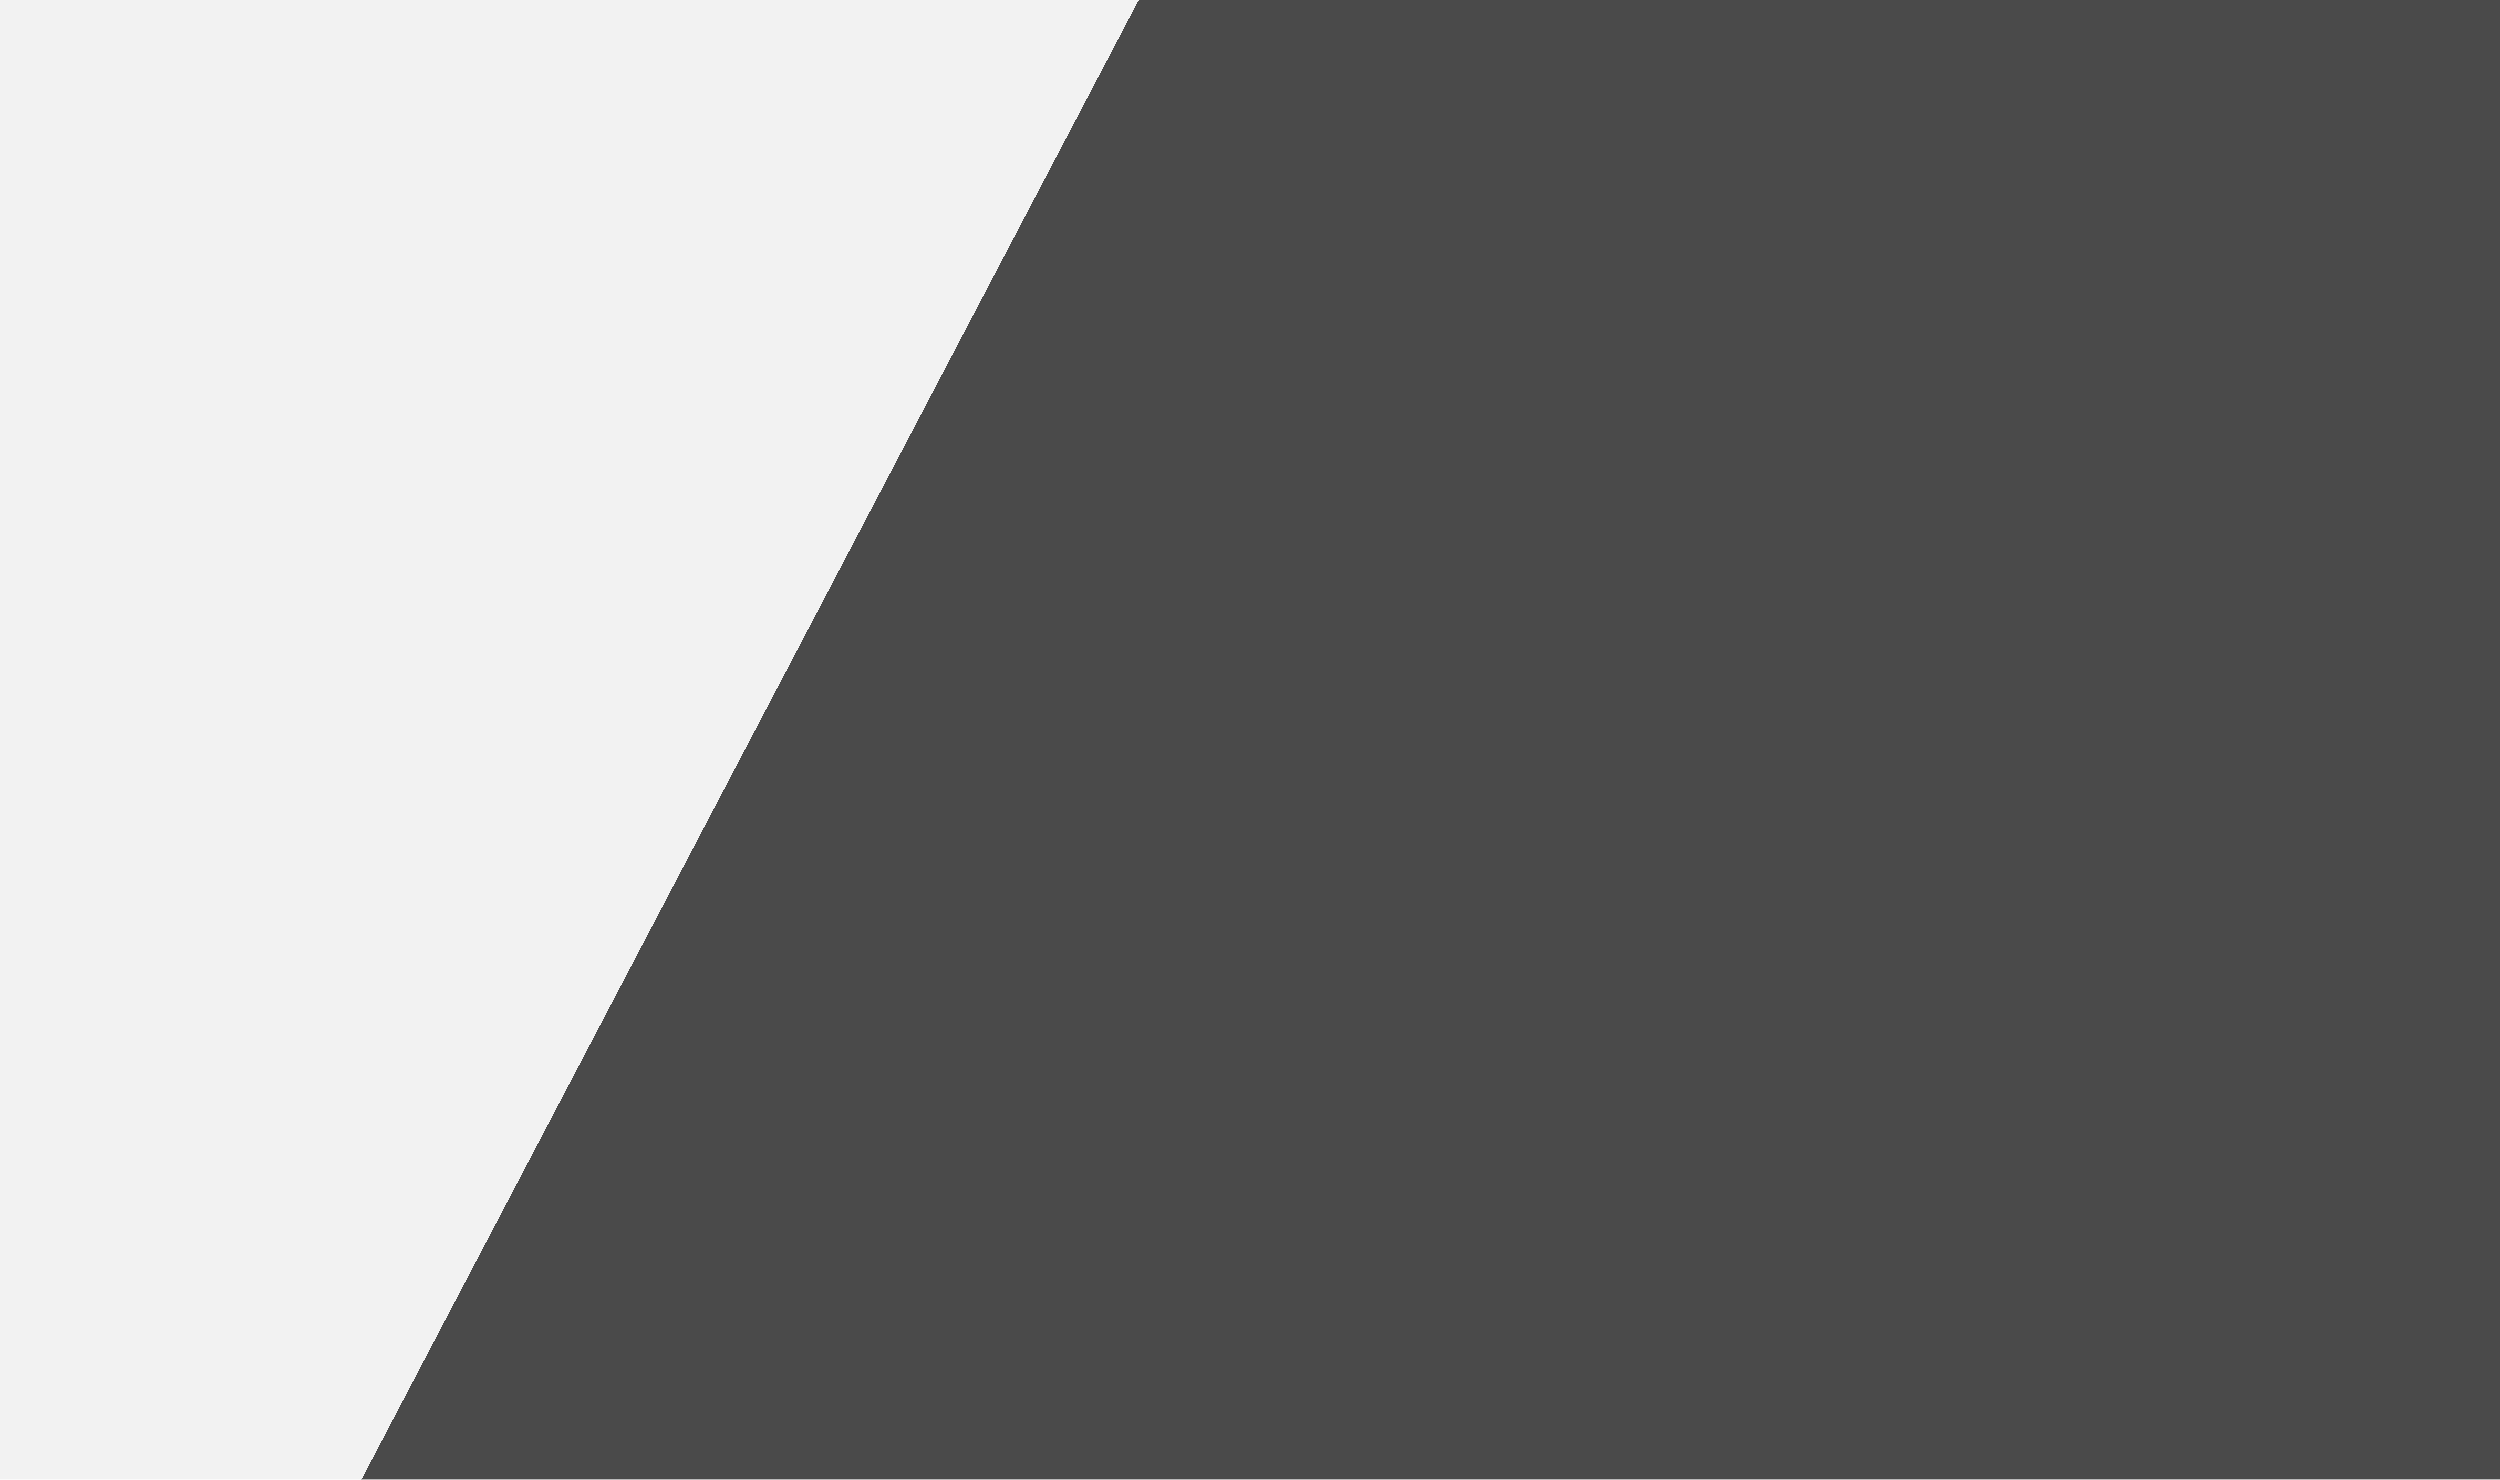
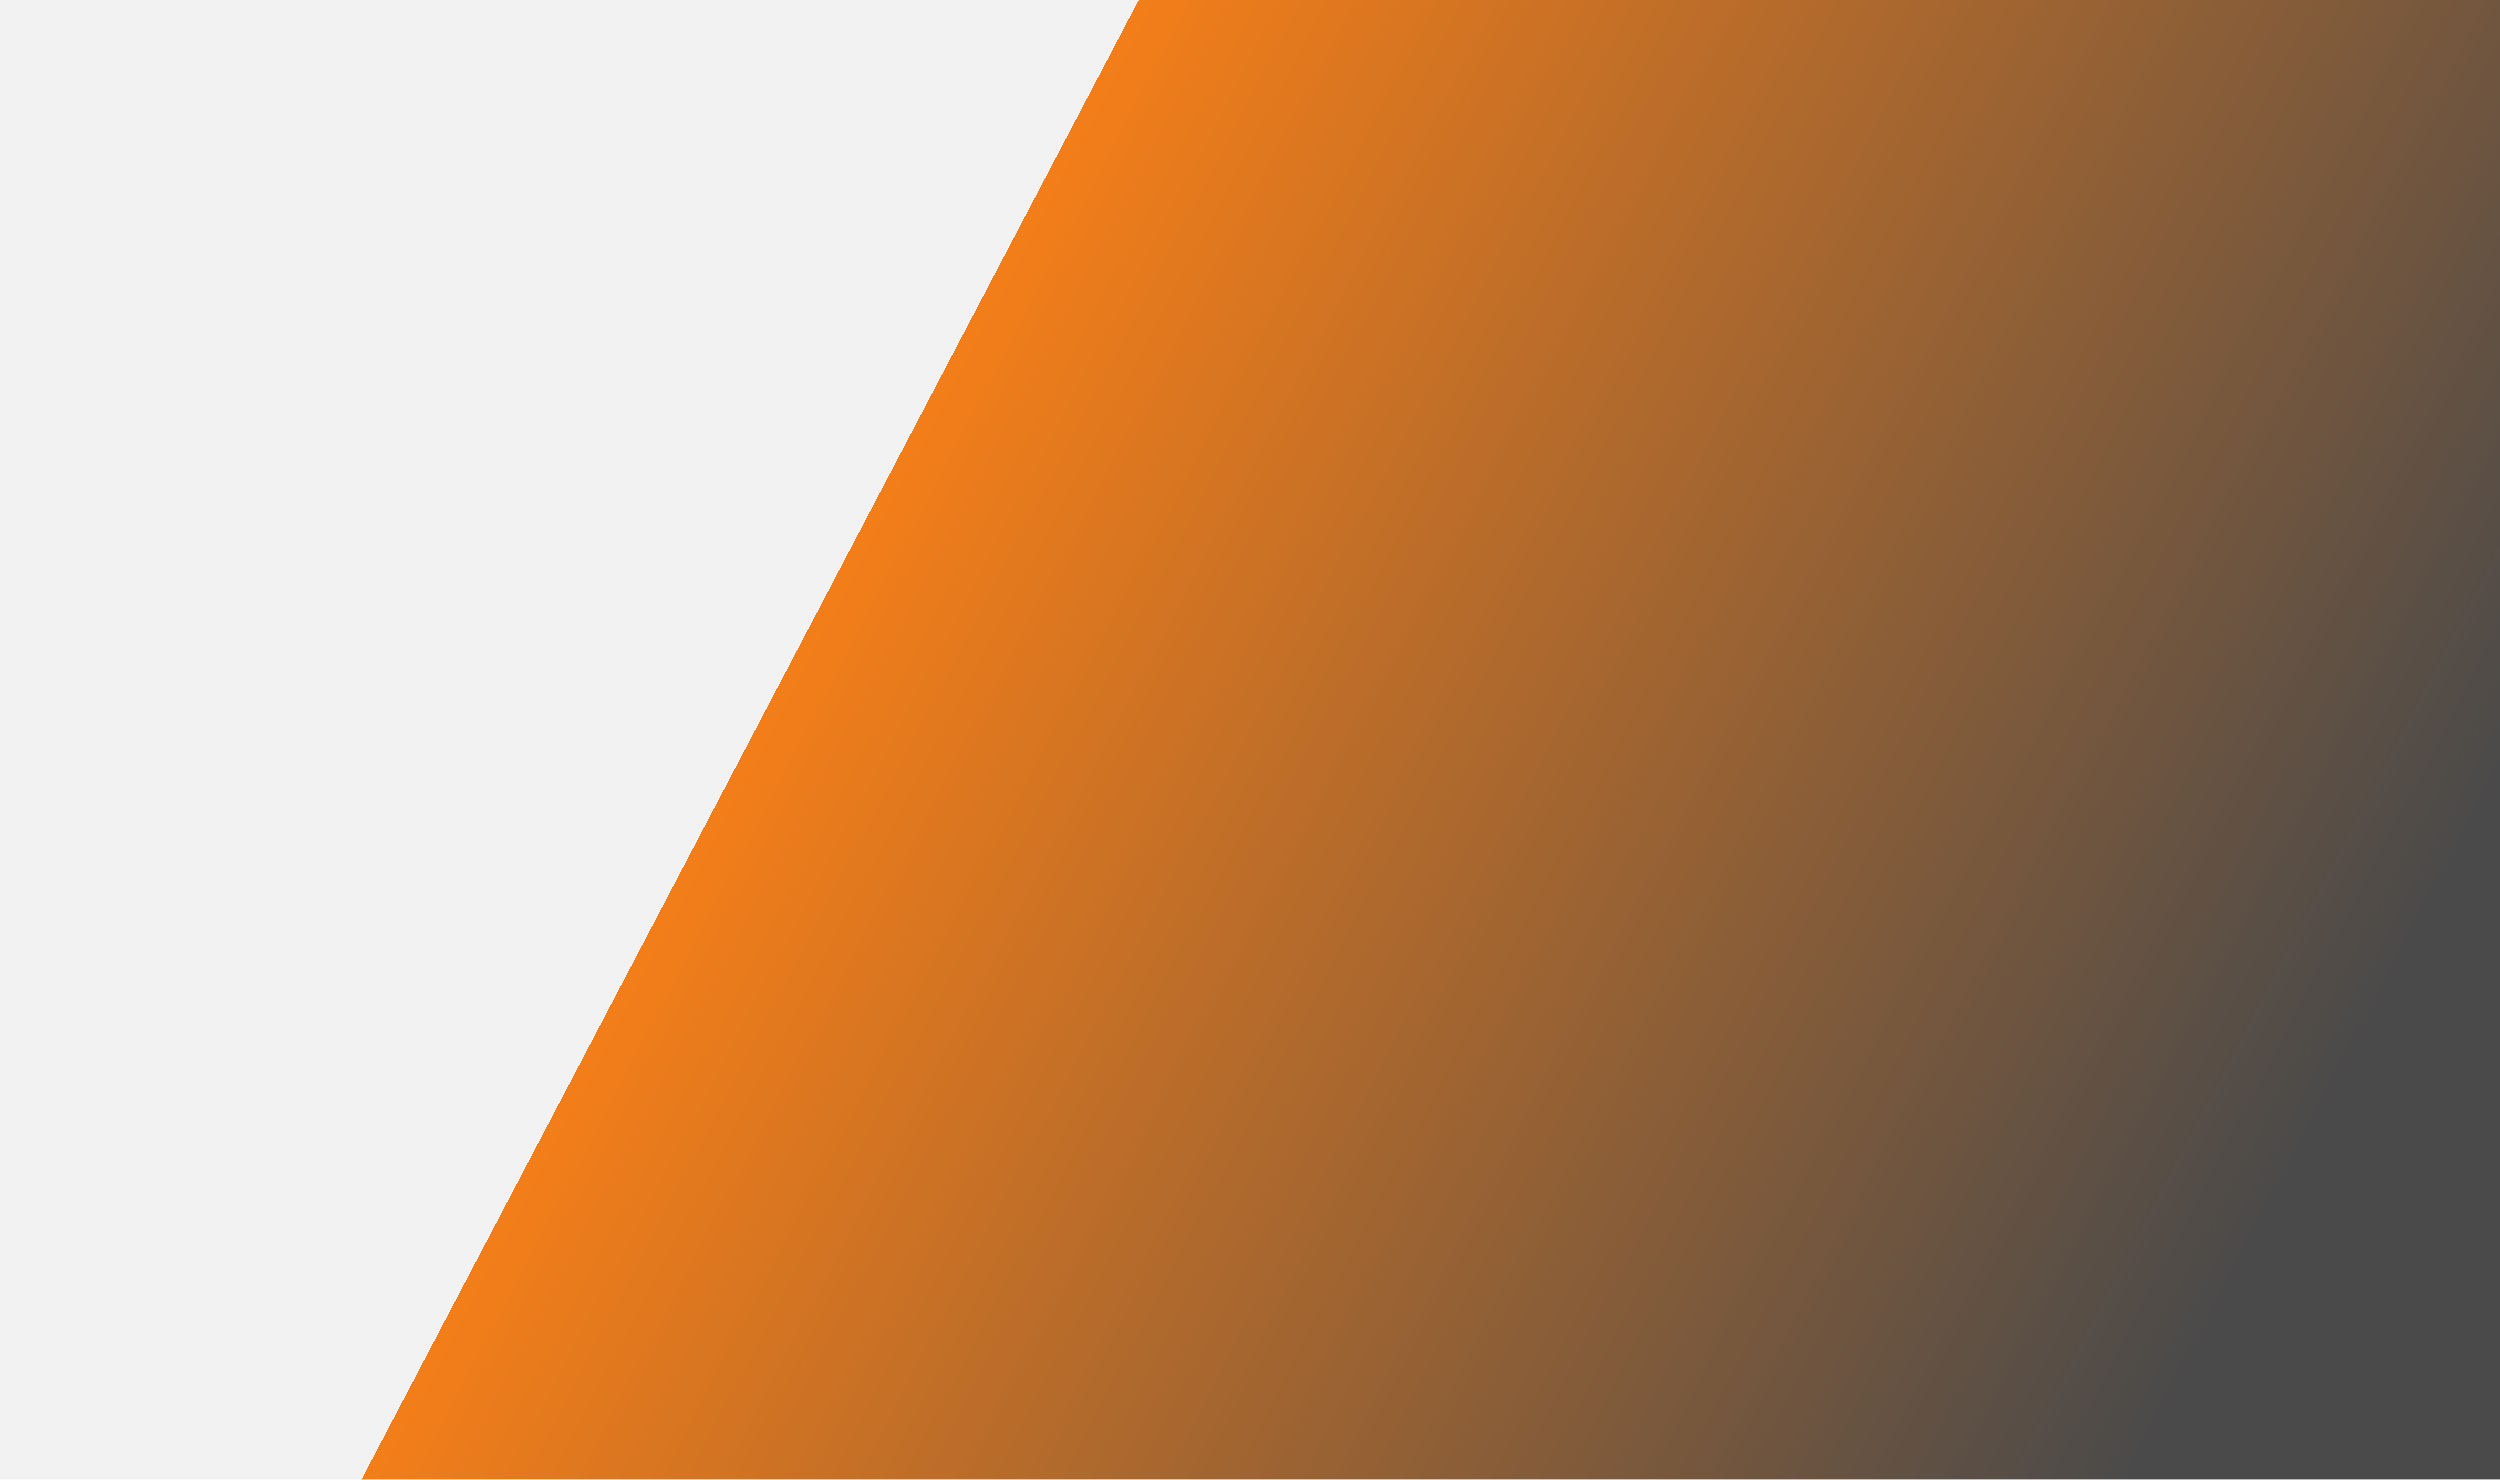
<svg xmlns="http://www.w3.org/2000/svg" xmlns:xlink="http://www.w3.org/1999/xlink" preserveAspectRatio="none" width="5632.433" height="3333" id="svg2" version="1.1">
  <defs id="defs4">
    <linearGradient id="linearGradient3755">
      <stop style="stop-color:#4A4A4A;stop-opacity:1;" offset="0" id="stop3775" />
-       <stop style="stop-color:#4A4A4A;stop-opacity:1;" offset="0.684" id="stop3773" />
+       <stop style="stop-color:#f37e19;stop-opacity:1;" offset="0.684" id="stop3773" />
      <stop id="stop3777" offset="0.684" style="stop-color:#f2f2f2;stop-opacity:1;" />
      <stop id="stop3763" offset="1" style="stop-color:#f2f2f2;stop-opacity:1;" />
    </linearGradient>
    <linearGradient xlink:href="#linearGradient3755" id="linearGradient3761" x1="288.817" y1="188.075" x2="347.706" y2="506.328" gradientUnits="userSpaceOnUse" gradientTransform="matrix(6.254959,0,0,17.75992,-2250.027,-11536.753)" />
  </defs>
  <g id="layer1" transform="translate(-2589.468,1377.849)">
    <rect style="color:#000000;fill:url(#linearGradient3761);fill-opacity:1;fill-rule:nonzero;stroke:none;stroke-width:1;marker:none;visibility:visible;display:inline;overflow:visible;enable-background:accumulate" id="rect2985" width="3333" height="5632.433" x="-1955.151" y="-8221.9" transform="matrix(0,-1,-1,0,0,0)" />
  </g>
</svg>
